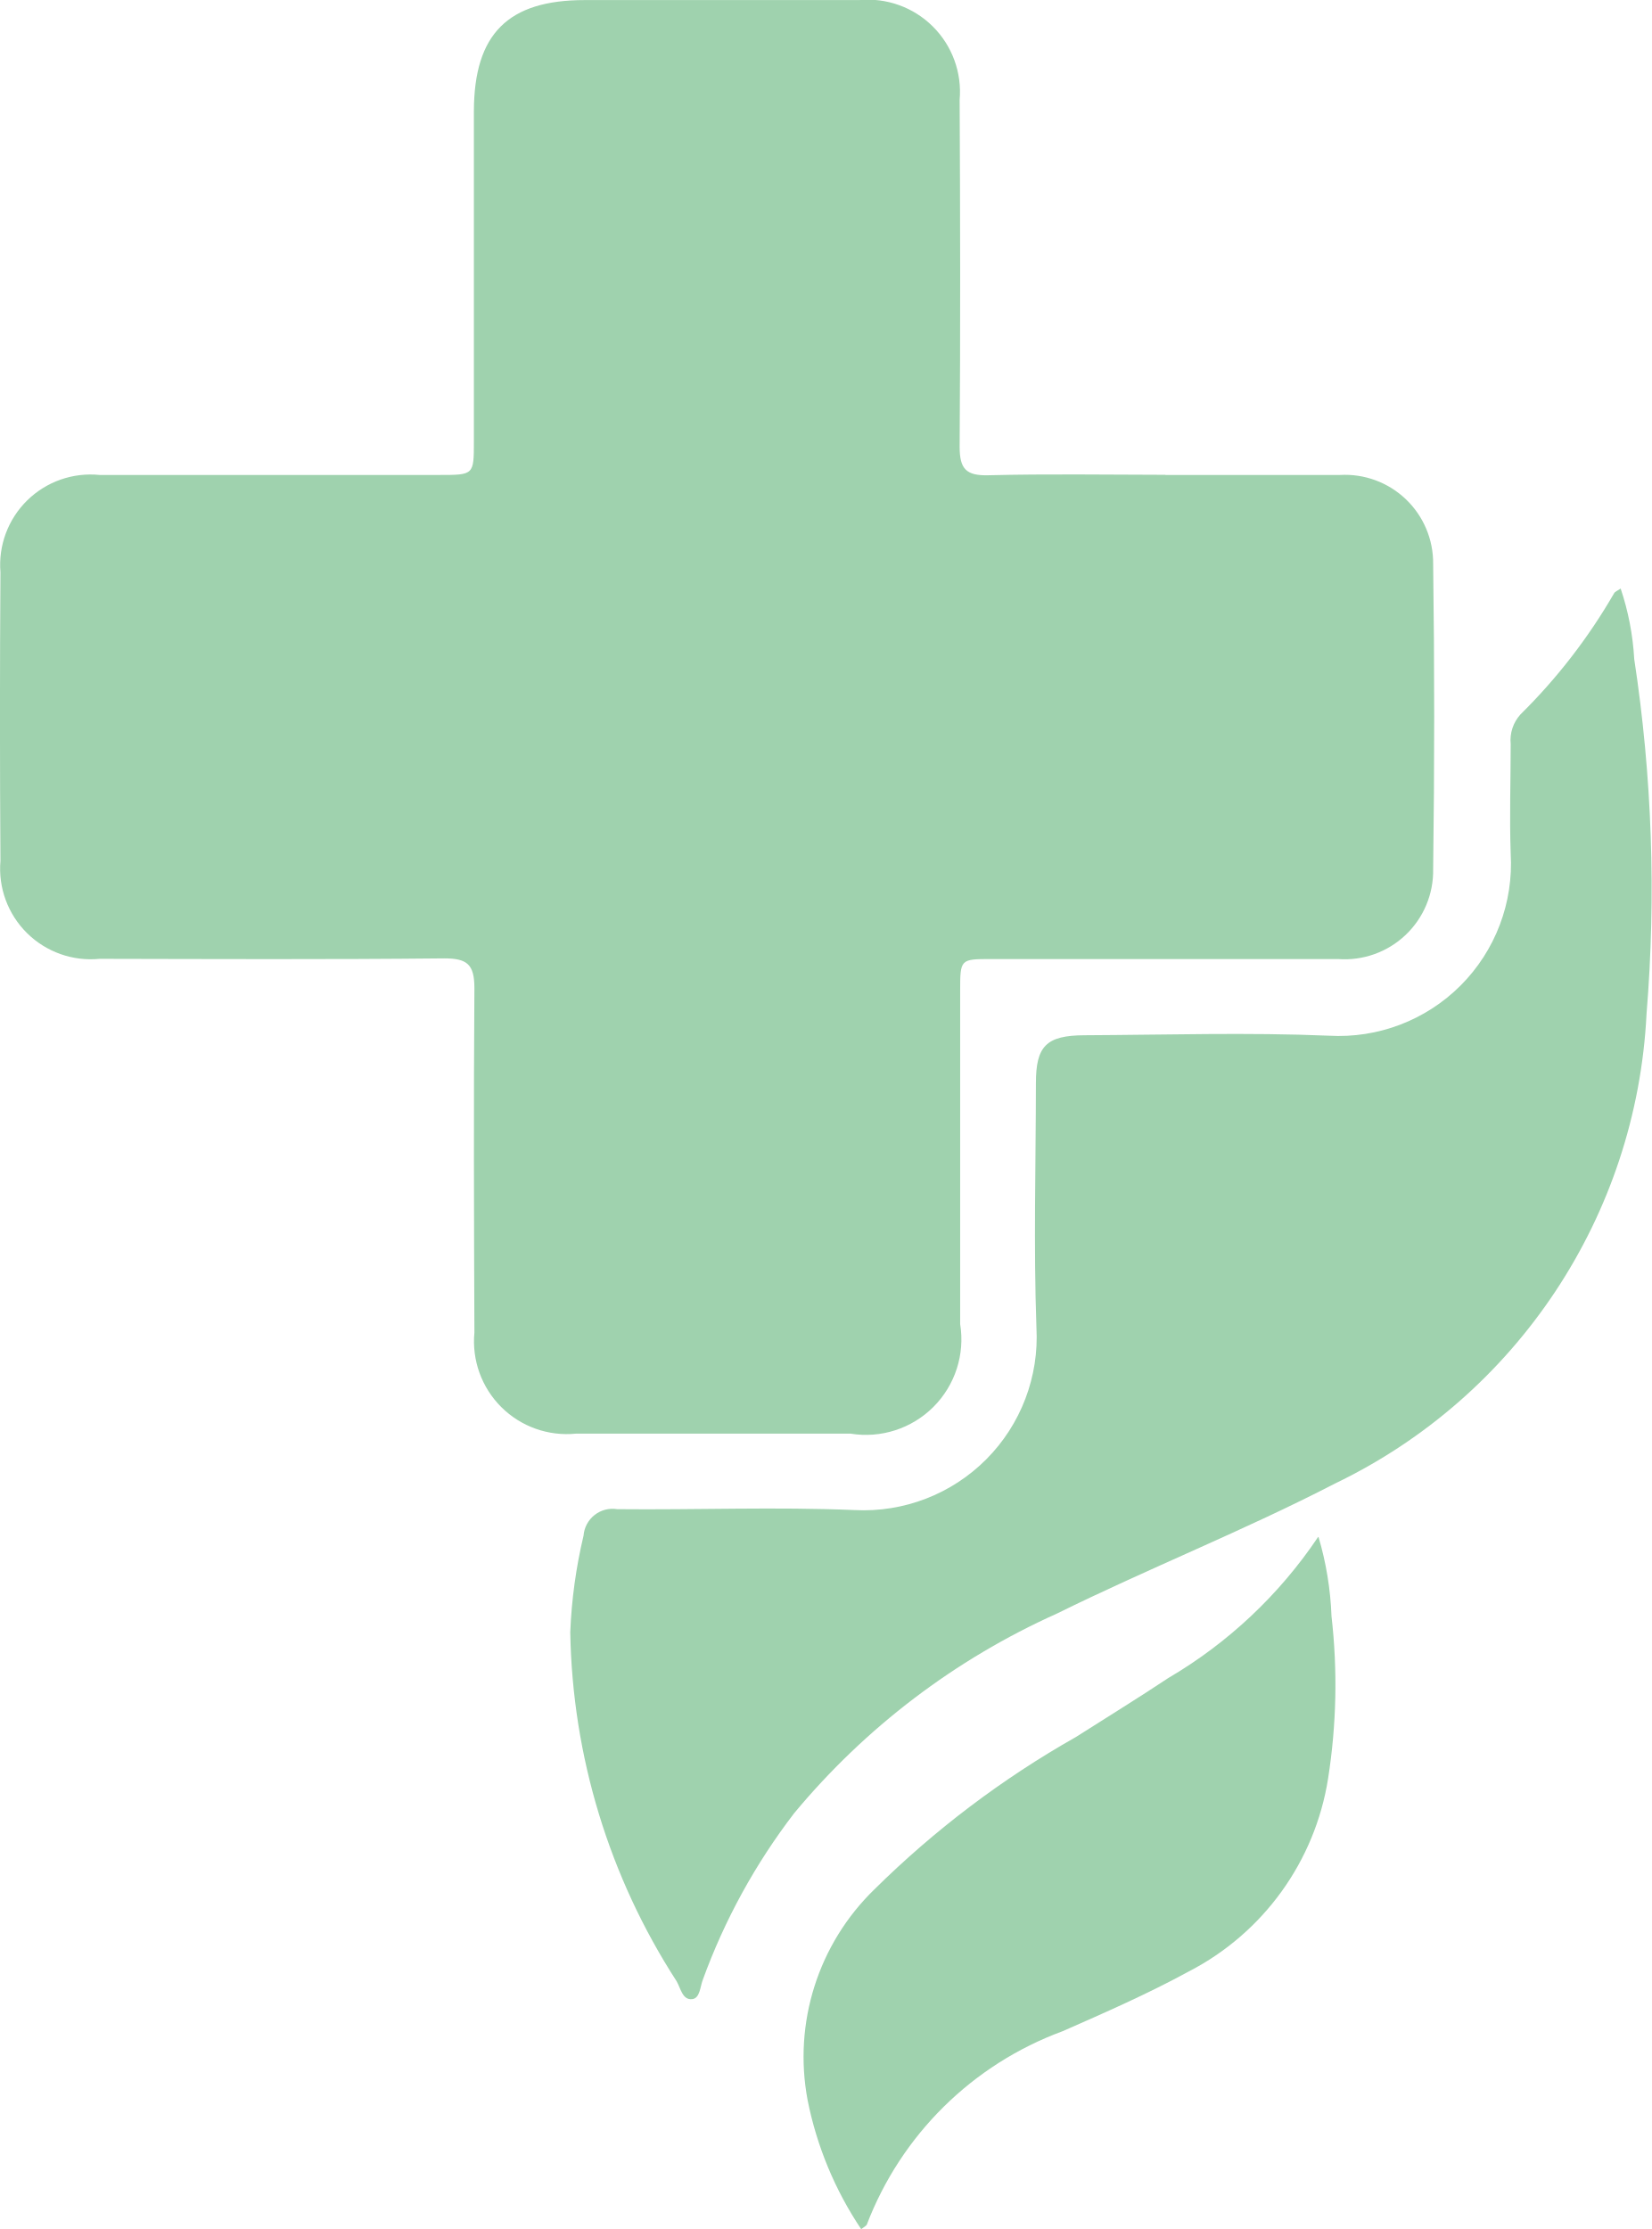
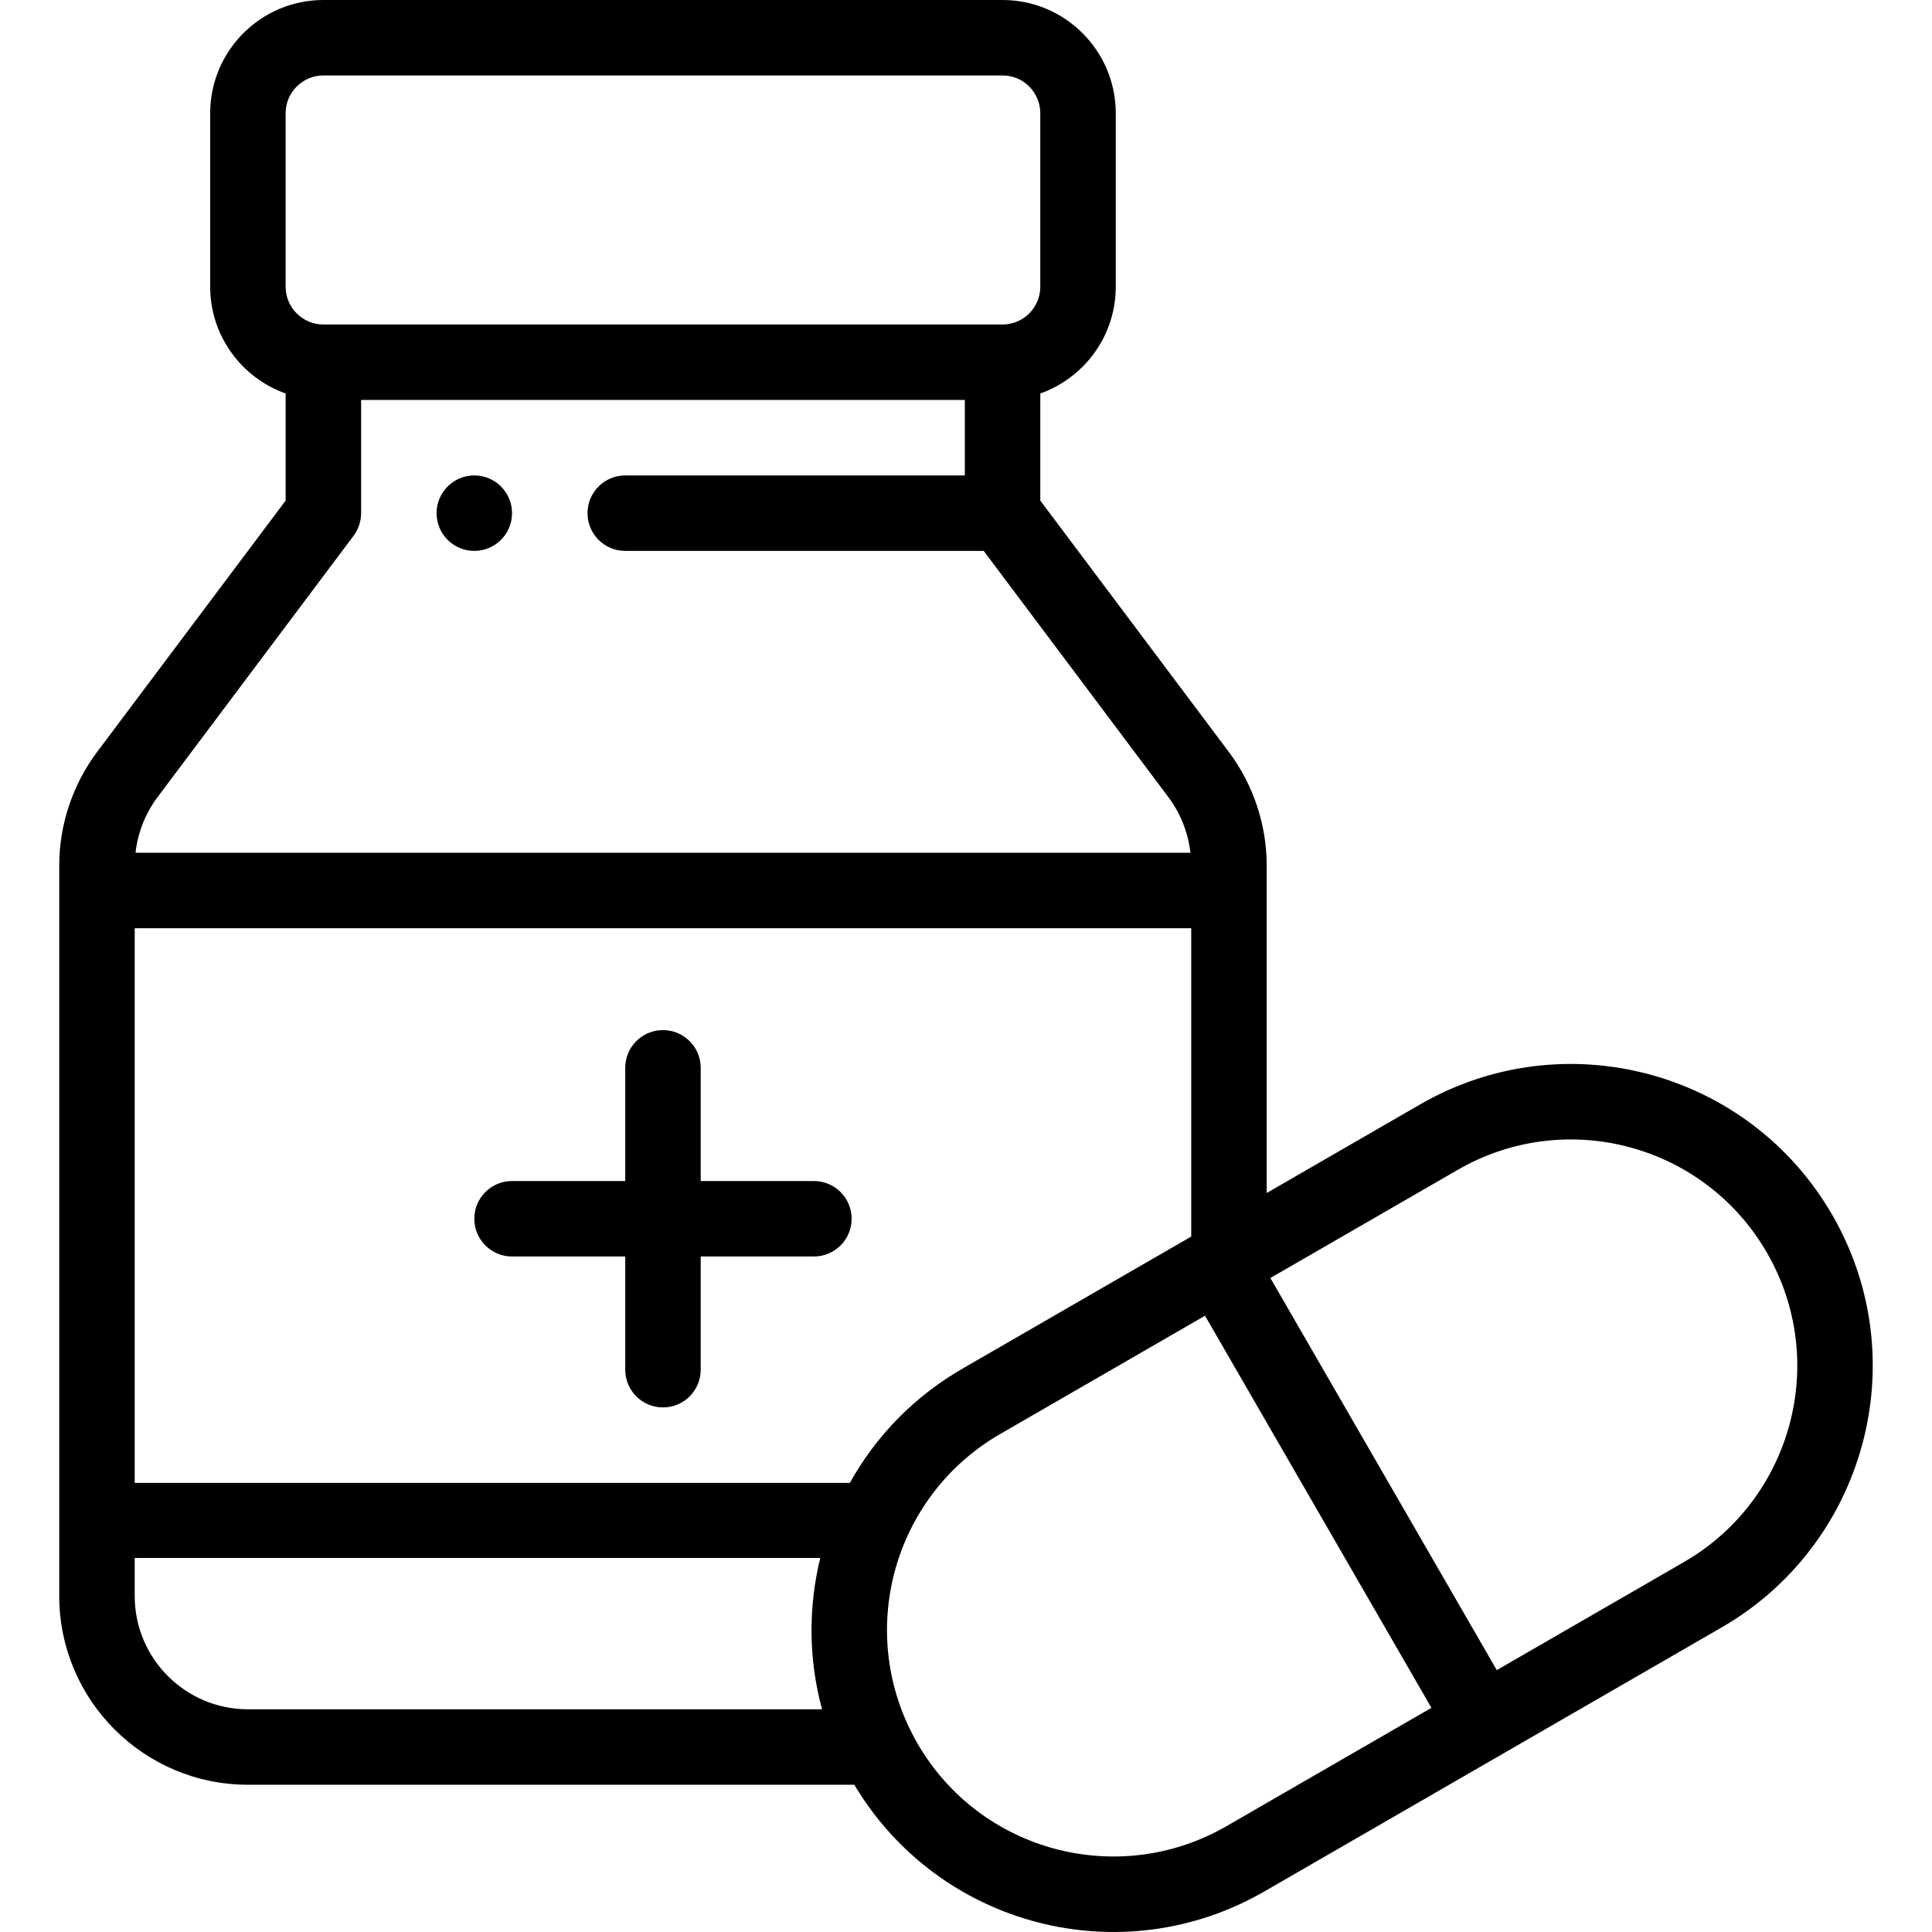
- <svg xmlns="http://www.w3.org/2000/svg" id="Group_97" data-name="Group 97" width="22.263" height="30.04" viewBox="0 0 22.263 30.04">
-   <defs>
-     <clipPath id="clip-path">
-       <rect id="Rectangle_28" data-name="Rectangle 28" width="22.263" height="30.04" fill="#9fd2ae" />
-     </clipPath>
-   </defs>
-   <g id="Group_26" data-name="Group 26" clip-path="url(#clip-path)">
-     <path id="Path_77" data-name="Path 77" d="M15.707,6.4c.784,0,1.569,0,2.353,0A1.189,1.189,0,0,1,19.316,7.6q.028,2.054,0,4.11a1.193,1.193,0,0,1-1.281,1.214c-1.558,0-3.116,0-4.674,0-.419,0-.42,0-.42.433q0,2.243,0,4.486a1.287,1.287,0,0,1-1.477,1.477q-1.851,0-3.7,0a1.25,1.25,0,0,1-1.37-1.362c-.006-1.548-.011-3.1,0-4.643,0-.322-.1-.4-.408-.4-1.548.016-3.1.009-4.643.006a1.221,1.221,0,0,1-1.337-1.32q-.013-1.945,0-3.89A1.218,1.218,0,0,1,1.342,6.4c1.527,0,3.054,0,4.58,0,.464,0,.465,0,.465-.451q0-2.228,0-4.455C6.391.455,6.847,0,7.881,0q1.851,0,3.7,0a1.242,1.242,0,0,1,1.353,1.345c.008,1.558.011,3.116,0,4.675,0,.3.088.392.389.384.794-.02,1.589-.007,2.384-.006" transform="translate(0 0.001)" fill="#9fd2ae" />
-     <path id="Path_78" data-name="Path 78" d="M136.593,126.289a3.614,3.614,0,0,1,.184.953,20.591,20.591,0,0,1,.166,4.783,7.431,7.431,0,0,1-4.2,6.33c-1.227.634-2.511,1.142-3.749,1.753a9.834,9.834,0,0,0-3.539,2.689,8.418,8.418,0,0,0-1.232,2.246c-.036.095-.038.248-.142.26-.132.016-.156-.147-.21-.24a8.938,8.938,0,0,1-1.434-4.706,6.78,6.78,0,0,1,.179-1.3.392.392,0,0,1,.455-.357c1.066.011,2.134-.033,3.2.012a2.333,2.333,0,0,0,2.449-2.459c-.039-1.1-.008-2.2-.007-3.293,0-.5.138-.645.655-.647,1.1-.005,2.2-.04,3.293.006a2.321,2.321,0,0,0,2.451-2.456c-.017-.491,0-.983,0-1.474a.518.518,0,0,1,.132-.4,7.7,7.7,0,0,0,1.262-1.633c.013-.023.047-.034.089-.064" transform="translate(-114.751 -118.361)" fill="#9fd2ae" />
-     <path id="Path_79" data-name="Path 79" d="M179.418,329.944a4.336,4.336,0,0,1,.175,1.069,8.123,8.123,0,0,1-.046,2.187,3.549,3.549,0,0,1-1.877,2.6c-.55.3-1.125.552-1.7.805a4.484,4.484,0,0,0-2.64,2.606c-.006.016-.03.026-.076.062a4.8,4.8,0,0,1-.722-1.739,3.144,3.144,0,0,1,.9-2.84,12.9,12.9,0,0,1,2.717-2.054c.414-.264.833-.521,1.242-.793a6.233,6.233,0,0,0,2.02-1.9" transform="translate(-161.647 -309.231)" fill="#9fd2ae" />
+ <svg xmlns="http://www.w3.org/2000/svg" version="1.1" id="Capa_1" x="0px" y="0px" viewBox="0 0 512 512" style="enable-background:new 0 0 512 512;" xml:space="preserve">
+   <g>
+     <g>
+       <path d="M125.696,125.994c-5.52,0-10,4.48-10,10s4.48,10,10,10c5.52,0,10-4.48,10-10S131.216,125.994,125.696,125.994z" />
+     </g>
  </g>
+   <g>
+     <g>
+       <path d="M215.691,312.984h-29.998v-29.998c0-5.522-4.478-10-10-10s-9.999,4.478-9.999,10v29.998h-29.998    c-5.522,0-10,4.478-10,9.999s4.478,10,10,10h29.998v29.998c0,5.522,4.478,10,9.999,10s10-4.478,10-10v-29.998h29.998    c5.522,0,10-4.478,10-10S221.214,312.984,215.691,312.984z" />
+     </g>
+   </g>
+   <g>
+     <g>
+       <path d="M485.578,321.984c-22.105-38.286-70.981-51.389-109.274-29.279l-40.618,23.45v-86.836c0-10.735-3.55-21.388-9.999-29.998    l-49.997-66.661v-28.386c11.638-4.128,19.999-15.242,19.999-28.279V29.998C295.687,13.457,282.23,0,265.689,0H85.698    C69.157,0,55.699,13.457,55.699,29.998v45.998c0,13.035,8.361,24.151,19.999,28.279v28.386l-50.001,66.665    c-6.446,8.606-9.996,19.258-9.996,29.993v193.66c0,27.569,22.429,49.997,49.997,49.997h160.702    c22.421,37.583,70.767,50.161,108.664,28.279L456.3,431.258C494.255,409.34,507.794,360.479,485.578,321.984z M75.698,29.998    c0-5.514,4.486-10,9.999-10h179.991c5.514,0,10,4.486,10,10v45.998c0,5.514-4.486,9.999-10,9.999H85.698    c-5.514,0-9.999-4.486-9.999-9.999V29.998z M41.701,211.319l51.996-69.326c1.298-1.73,2-3.836,2-6v-29.998h159.992v19.999h-89.995    c-5.522,0-10,4.478-10,10s4.478,10,10,10h94.995l48.993,65.322c3.202,4.275,5.191,9.39,5.792,14.674H35.913    C36.513,220.705,38.502,215.59,41.701,211.319z M65.699,452.977c-16.541,0-29.998-13.457-29.998-29.998v-10.099h181.675    c-3.171,12.965-3.15,26.813,0.481,40.098H65.699z M225.219,392.98H35.7V245.987h279.986V327.7l-60.619,35.002    C242.428,370.003,232.212,380.396,225.219,392.98z M325.066,483.935c-28.697,16.571-65.367,6.771-81.949-21.946    c-16.661-28.994-6.564-65.498,21.952-81.969l54.277-31.338l59.997,103.915L325.066,483.935z M446.3,413.939l-49.637,28.659    l-59.998-103.917l49.638-28.656c28.716-16.578,65.373-6.761,81.955,21.957C484.913,360.844,474.785,397.49,446.3,413.939z" />
+     </g>
+   </g>
+   <g>
+ </g>
+   <g>
+ </g>
+   <g>
+ </g>
+   <g>
+ </g>
+   <g>
+ </g>
+   <g>
+ </g>
+   <g>
+ </g>
+   <g>
+ </g>
+   <g>
+ </g>
+   <g>
+ </g>
+   <g>
+ </g>
+   <g>
+ </g>
+   <g>
+ </g>
+   <g>
+ </g>
+   <g>
+ </g>
</svg>
